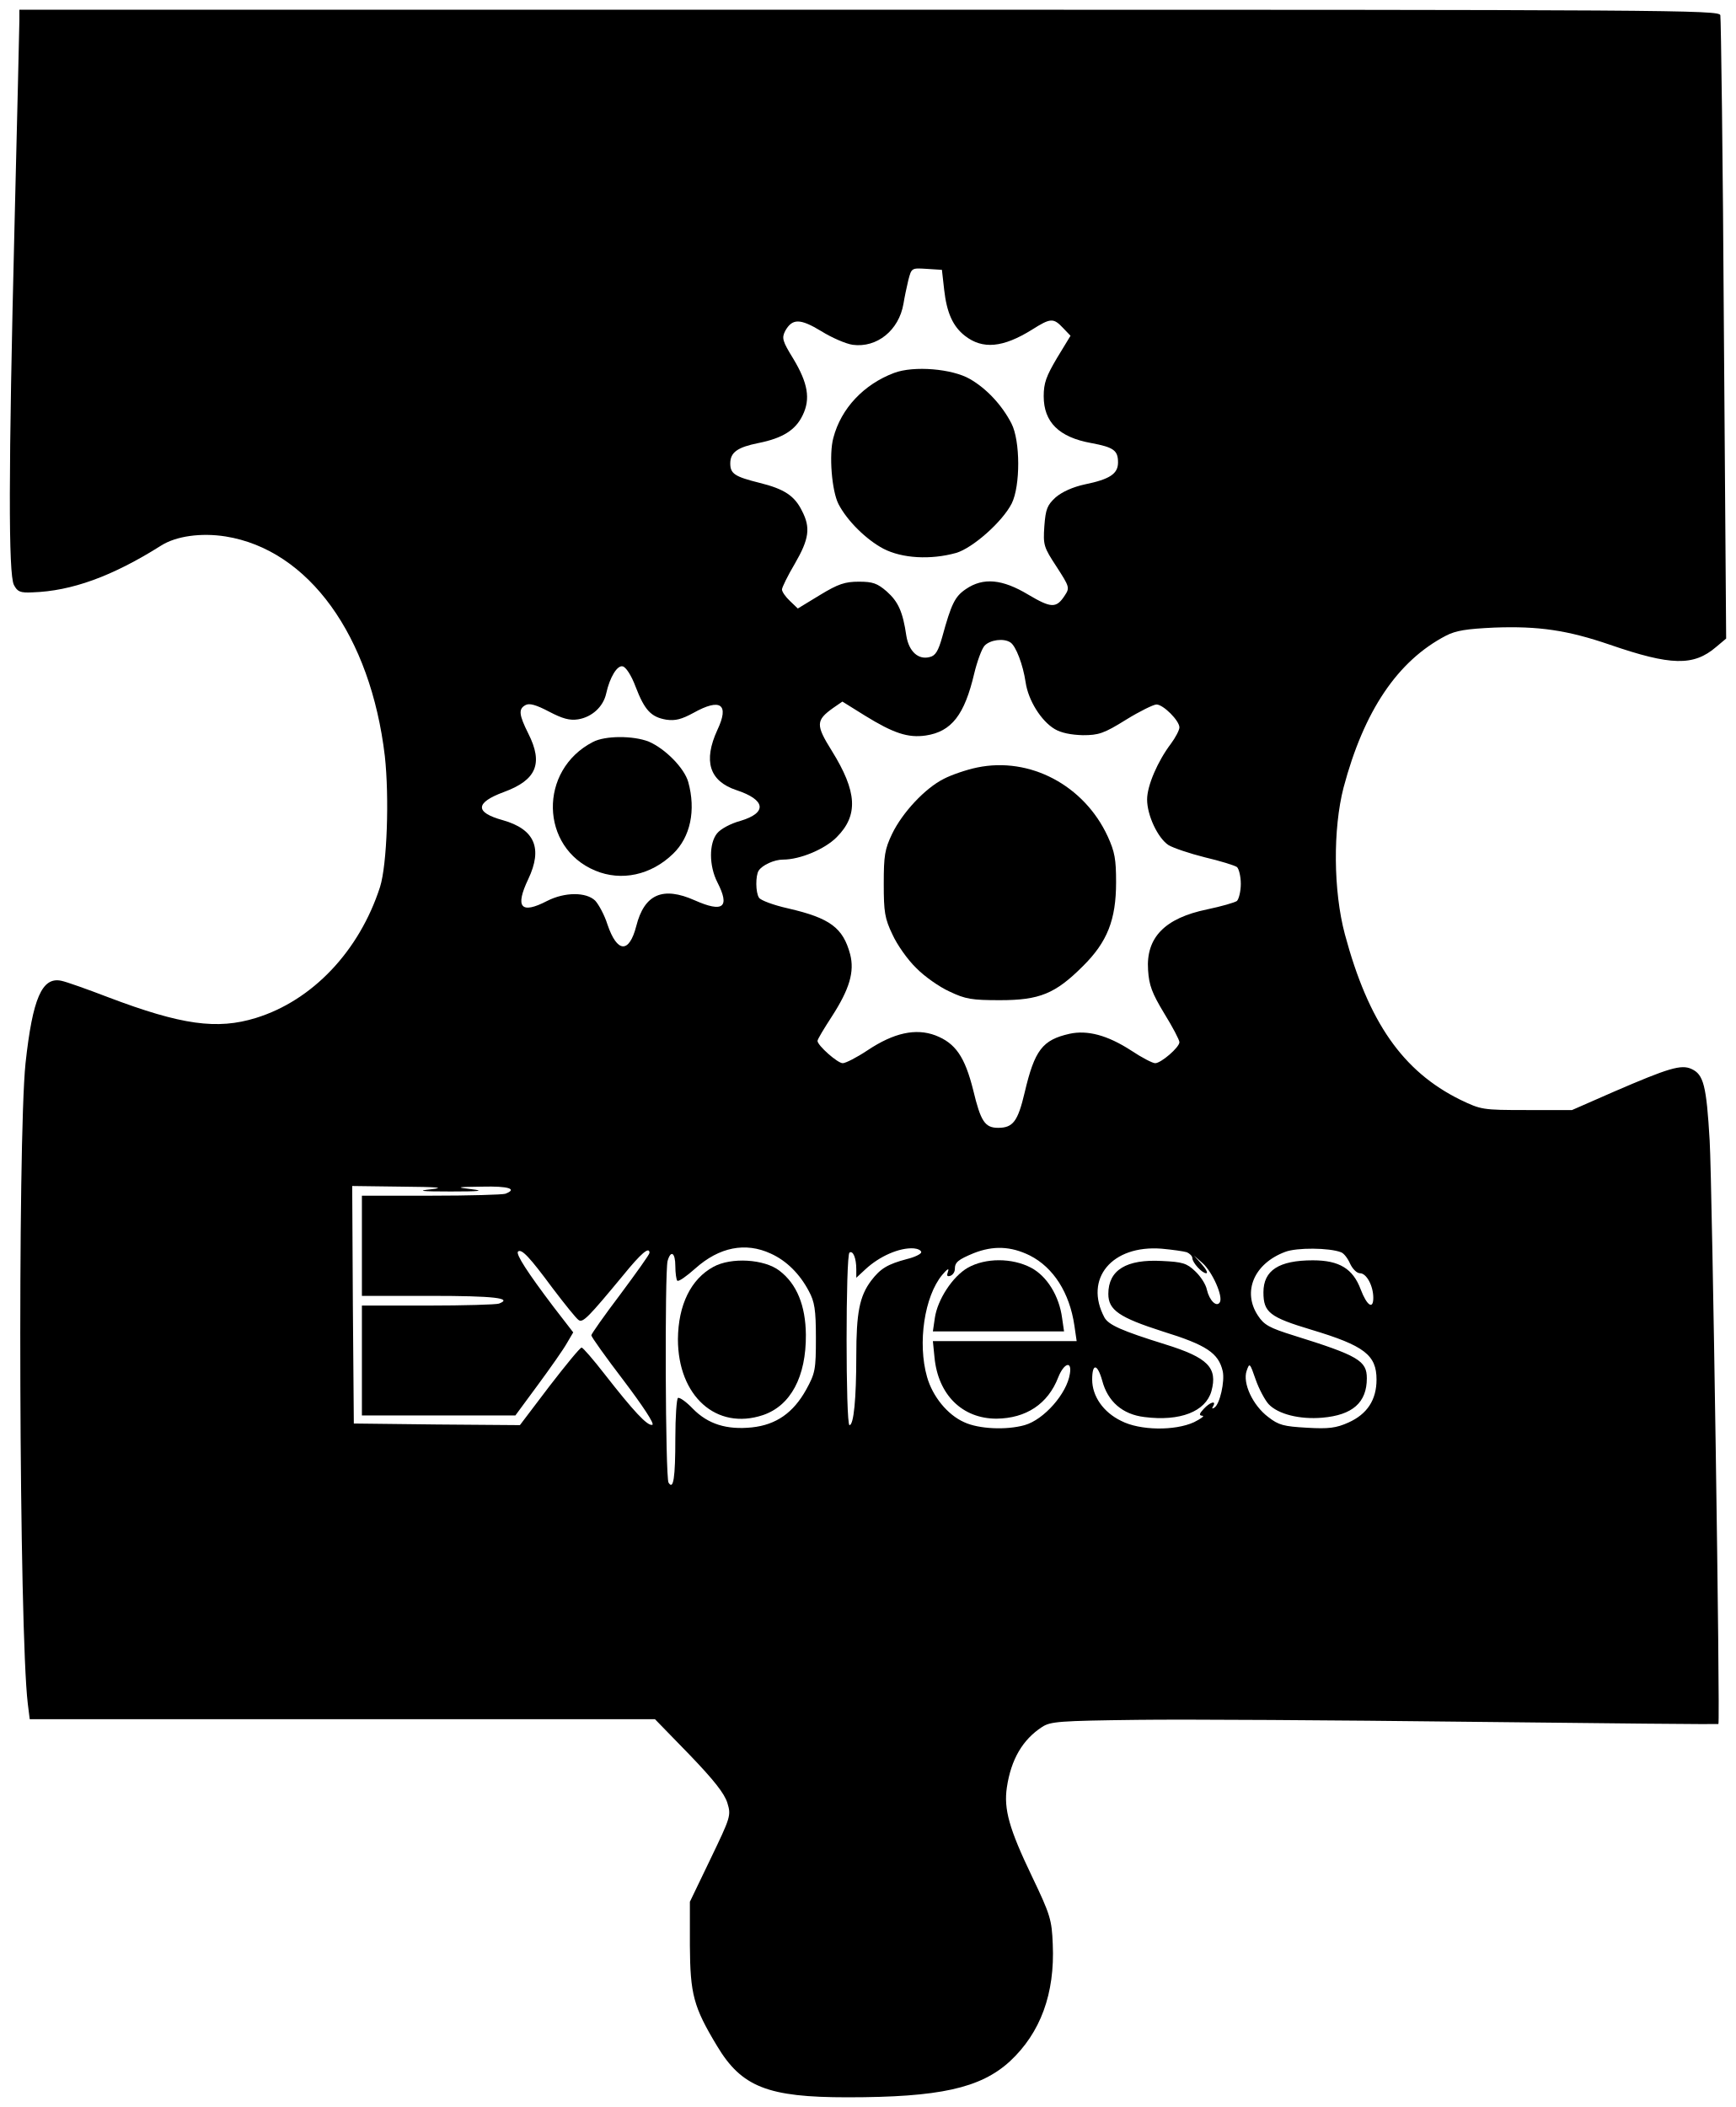
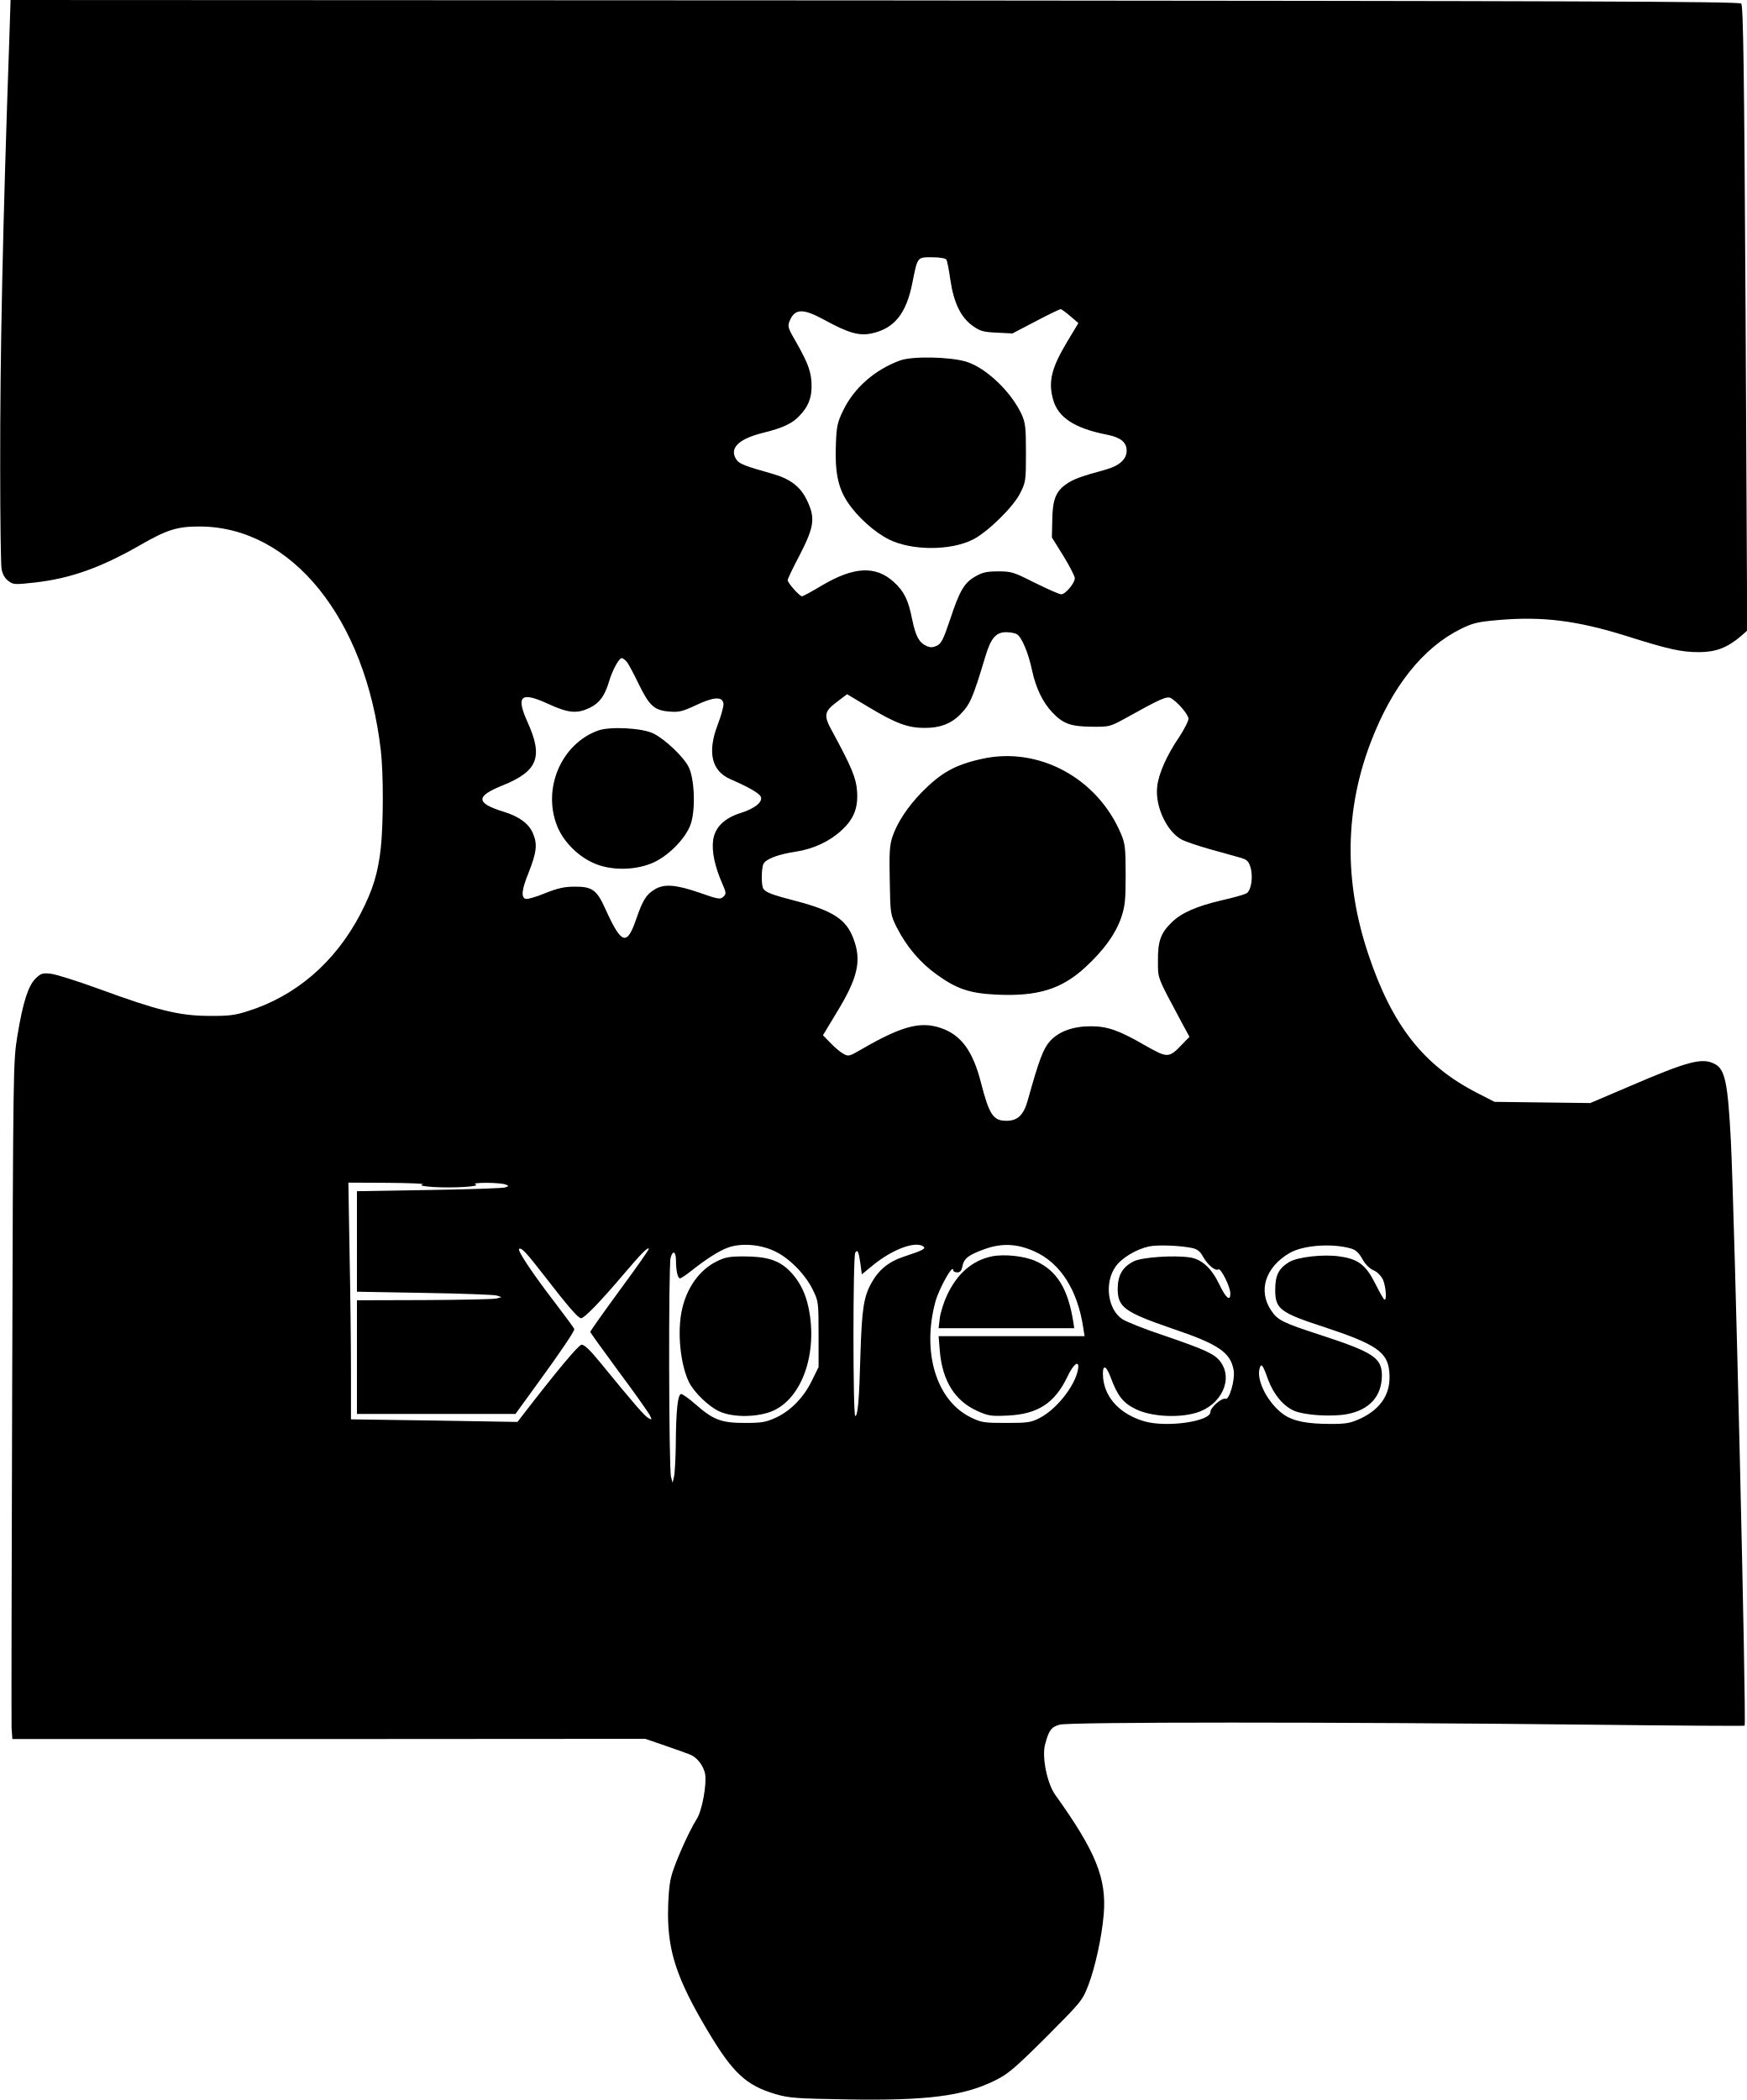
- <svg xmlns="http://www.w3.org/2000/svg" version="1.0" width="537pt" height="652pt" viewBox="0 0 537 652" preserveAspectRatio="xMidYMid meet">
-   <g transform="translate(0,652) scale(0.1,-0.1)" fill="#000000" stroke="none">
-     <path d="M60 6458 c0 -18 -7 -303 -15 -633 -19 -768 -19 -1081 -2 -1115 11 -21 19 -25 58 -23 120 4 246 49 398 145 46 29 123 40 199 28 257 -41 449 -307 493 -680 14 -127 7 -336 -15 -405 -64 -198 -209 -351 -384 -405 -120 -37 -230 -22 -457 64 -65 25 -130 48 -145 51 -60 13 -89 -54 -111 -255 -25 -242 -20 -1760 7 -1982 l6 -48 968 0 967 0 106 -109 c77 -80 109 -121 118 -150 12 -39 10 -44 -52 -173 l-64 -133 0 -135 c1 -151 11 -190 84 -311 76 -127 157 -159 403 -159 285 0 412 28 503 111 95 88 140 210 133 363 -3 75 -7 90 -65 211 -70 146 -87 207 -77 274 13 87 49 148 109 187 26 17 53 19 295 22 146 2 609 -1 1030 -6 421 -5 766 -8 768 -7 6 4 -19 1664 -27 1805 -10 172 -19 205 -56 222 -32 15 -71 3 -240 -70 l-130 -57 -140 0 c-138 0 -141 1 -206 32 -178 88 -284 240 -357 512 -36 135 -37 326 -4 454 63 237 167 392 317 470 31 16 64 21 150 25 136 5 226 -8 357 -53 189 -65 259 -67 329 -7 l31 26 -7 955 c-3 526 -9 964 -11 974 -5 16 -139 17 -2635 17 l-2629 0 0 -32z m2862 -835 c8 -71 27 -113 64 -142 55 -43 118 -37 208 19 57 36 66 37 96 5 l23 -24 -42 -69 c-33 -56 -41 -77 -41 -118 0 -80 47 -127 147 -145 70 -13 83 -23 83 -60 0 -35 -25 -52 -103 -68 -37 -8 -70 -23 -90 -40 -26 -24 -31 -36 -35 -89 -4 -59 -2 -65 38 -126 40 -62 41 -65 25 -89 -26 -40 -42 -39 -113 3 -80 48 -139 54 -193 17 -34 -23 -45 -46 -73 -148 -12 -43 -21 -58 -38 -62 -36 -10 -65 17 -73 65 -11 75 -25 106 -61 138 -29 25 -43 30 -86 30 -43 0 -64 -7 -120 -41 l-69 -42 -24 23 c-14 13 -25 29 -25 36 0 6 18 43 40 80 44 76 49 111 22 163 -23 47 -55 68 -132 87 -76 19 -90 28 -90 60 0 34 22 50 87 63 75 15 115 40 137 86 25 51 16 100 -29 175 -34 55 -36 64 -25 86 22 39 46 39 112 -1 32 -20 76 -39 97 -42 75 -10 143 45 157 127 3 19 10 52 15 73 10 38 10 38 57 35 l47 -3 7 -62z m205 -1091 c17 -11 39 -69 47 -123 8 -56 48 -120 90 -145 20 -12 51 -18 87 -19 49 0 65 5 134 48 42 26 85 47 94 47 21 0 71 -50 71 -71 0 -8 -12 -31 -26 -50 -41 -54 -74 -130 -74 -173 0 -49 33 -119 66 -141 15 -9 65 -26 113 -38 47 -11 92 -25 99 -30 6 -5 12 -29 12 -52 0 -23 -6 -47 -12 -53 -7 -5 -49 -17 -92 -26 -131 -27 -190 -87 -183 -188 3 -47 12 -71 50 -134 26 -42 47 -82 47 -89 0 -16 -57 -65 -75 -65 -8 0 -41 17 -74 39 -74 48 -136 64 -191 52 -84 -19 -108 -50 -139 -182 -21 -89 -36 -109 -82 -109 -41 0 -54 20 -77 116 -26 104 -55 146 -117 170 -61 23 -129 8 -210 -46 -33 -22 -68 -40 -77 -40 -16 0 -78 55 -78 69 0 5 20 38 44 75 55 85 71 139 57 193 -22 82 -62 112 -192 142 -45 10 -85 25 -90 33 -11 16 -11 69 -1 84 11 17 48 34 75 34 53 0 129 32 166 69 68 68 64 141 -15 268 -50 80 -49 94 4 132 l29 20 69 -43 c89 -55 134 -70 189 -62 80 12 120 64 150 192 9 37 23 76 32 86 17 18 59 24 80 10z m-1160 -137 c28 -73 48 -94 95 -102 28 -4 47 1 84 21 84 47 112 27 74 -53 -44 -96 -25 -158 59 -186 91 -30 96 -70 13 -95 -30 -8 -62 -25 -73 -39 -25 -31 -25 -100 1 -151 40 -78 18 -95 -70 -56 -99 44 -156 19 -181 -80 -22 -85 -59 -83 -89 5 -9 29 -27 62 -38 74 -28 27 -94 27 -149 -1 -81 -42 -100 -20 -58 68 45 95 20 154 -79 182 -87 24 -86 54 3 87 101 37 123 88 76 181 -29 58 -31 76 -9 88 12 7 33 1 73 -20 42 -22 64 -28 90 -24 43 7 78 39 87 80 11 50 34 88 51 84 10 -2 27 -28 40 -63z m-632 -1555 c-47 -5 -33 -7 60 -7 89 0 106 2 65 7 -51 6 -49 7 33 8 80 2 110 -7 71 -22 -9 -3 -112 -6 -230 -6 l-214 0 0 -155 0 -155 214 0 c194 0 255 -7 210 -24 -9 -3 -108 -6 -220 -6 l-204 0 0 -170 0 -170 238 0 237 0 70 95 c39 53 79 110 89 128 l20 34 -61 79 c-81 107 -117 163 -110 171 11 10 36 -17 107 -113 38 -50 74 -95 81 -99 13 -9 31 10 137 138 56 69 82 91 82 70 0 -5 -41 -62 -90 -128 -50 -66 -90 -123 -90 -127 0 -5 45 -68 100 -140 59 -78 96 -134 89 -137 -15 -5 -59 43 -148 157 -35 45 -67 82 -71 82 -5 0 -49 -54 -100 -120 l-91 -120 -257 2 -257 3 -3 368 -2 367 152 -2 c112 -1 137 -3 93 -8z m1050 -199 c49 -22 90 -63 118 -116 18 -33 22 -58 22 -145 0 -98 -2 -109 -30 -160 -40 -72 -93 -109 -168 -117 -78 -8 -136 10 -183 58 -20 21 -41 36 -46 33 -4 -3 -8 -59 -8 -124 0 -124 -6 -162 -21 -138 -10 15 -12 651 -3 686 10 35 24 26 24 -16 0 -21 3 -42 6 -45 4 -4 29 14 56 38 74 66 155 82 233 46z m466 4 c0 -5 -19 -15 -44 -21 -60 -16 -82 -29 -111 -67 -36 -48 -46 -99 -46 -233 0 -133 -8 -214 -21 -214 -12 0 -12 527 0 534 11 7 21 -17 21 -52 l0 -26 28 26 c44 41 106 68 150 65 12 -1 23 -6 23 -12z m336 -10 c73 -37 123 -115 138 -217 l7 -48 -222 0 -223 0 5 -50 c11 -116 86 -190 192 -190 91 1 159 45 191 128 18 45 43 52 36 11 -9 -61 -80 -142 -140 -159 -57 -16 -142 -12 -187 9 -52 23 -98 80 -115 140 -30 105 -8 250 47 316 15 18 22 22 18 11 -5 -14 -3 -17 7 -14 8 3 14 12 14 21 0 21 10 29 58 49 61 24 115 22 174 -7z m486 10 c9 -4 17 -12 17 -18 0 -14 30 -47 43 -47 6 0 0 12 -14 28 l-24 27 27 -24 c30 -27 64 -103 53 -121 -10 -16 -32 5 -40 39 -3 16 -19 41 -36 57 -26 25 -39 29 -103 32 -110 6 -166 -28 -166 -102 0 -50 34 -73 168 -116 136 -42 173 -67 186 -123 7 -31 -9 -103 -26 -113 -7 -4 -8 -3 -4 4 12 20 -10 13 -29 -8 -14 -15 -15 -20 -4 -21 8 0 -4 -9 -26 -20 -59 -27 -167 -26 -225 4 -56 27 -90 77 -90 128 0 51 16 50 31 -3 17 -65 63 -105 131 -113 110 -14 189 17 207 80 20 73 -11 104 -143 145 -135 42 -175 60 -188 83 -64 120 23 225 177 213 33 -3 68 -8 78 -11z m477 0 c9 -3 21 -19 28 -35 8 -17 21 -30 31 -30 20 0 41 -39 41 -76 0 -38 -20 -24 -39 26 -24 64 -66 90 -148 90 -105 0 -153 -31 -153 -99 0 -62 19 -77 149 -116 163 -49 201 -78 201 -154 0 -63 -29 -107 -87 -133 -38 -17 -61 -20 -129 -16 -71 4 -87 8 -119 33 -48 36 -80 105 -67 143 9 26 10 25 28 -27 10 -29 29 -64 40 -76 29 -31 96 -48 166 -42 94 8 138 47 138 122 0 54 -26 70 -225 132 -77 24 -93 33 -112 62 -49 74 -12 161 84 197 36 14 137 13 173 -1z" />
-     <path d="M2767 5366 c-93 -35 -164 -109 -188 -201 -14 -51 -5 -164 16 -205 27 -52 86 -110 139 -138 58 -30 146 -35 225 -13 51 15 143 96 172 153 27 54 27 194 -1 248 -29 56 -76 107 -128 137 -55 32 -174 42 -235 19z" />
-     <path d="M3024 4145 c-34 -7 -80 -23 -103 -35 -58 -29 -128 -104 -160 -170 -23 -48 -26 -68 -26 -155 0 -87 3 -107 27 -157 14 -31 47 -78 73 -103 25 -26 72 -59 103 -73 50 -24 70 -27 157 -27 122 0 171 20 256 105 76 75 103 144 103 260 0 71 -4 94 -26 142 -73 158 -241 247 -404 213z" />
-     <path d="M1835 4224 c-169 -87 -164 -327 7 -398 81 -34 173 -14 241 52 54 52 71 135 47 222 -12 43 -71 103 -122 125 -48 19 -135 19 -173 -1z" />
-     <path d="M2208 2600 c-70 -38 -109 -118 -110 -224 0 -176 119 -283 263 -235 86 29 134 119 133 249 -1 90 -28 157 -82 198 -47 36 -149 42 -204 12z" />
-     <path d="M2995 2597 c-47 -27 -94 -99 -102 -156 l-6 -41 203 0 203 0 -6 41 c-9 69 -47 130 -96 156 -59 31 -141 31 -196 0z" />
+ <svg xmlns="http://www.w3.org/2000/svg" version="1.0" width="876pt" height="1053pt" viewBox="0 0 876 1053" preserveAspectRatio="xMidYMid meet">
+   <g transform="translate(0,1053) scale(0.1,-0.1)" fill="#000000" stroke="none">
+     <path d="M47 10343 c-33 -936 -47 -1595 -46 -2158 0 -258 3 -488 7 -509 5 -25 16 -46 34 -59 25 -19 32 -19 132 -8 178 20 330 74 526 186 137 79 188 95 300 95 461 0 834 -461 910 -1125 13 -116 13 -355 0 -484 -14 -128 -39 -211 -102 -333 -127 -243 -324 -413 -568 -489 -62 -20 -96 -24 -195 -23 -147 1 -256 28 -545 134 -107 39 -217 74 -243 77 -43 5 -51 3 -78 -23 -37 -36 -64 -118 -92 -289 -21 -128 -21 -158 -26 -1770 -3 -902 -4 -1666 -3 -1698 l4 -57 1587 0 1587 1 99 -34 c55 -19 112 -39 126 -45 35 -14 67 -56 75 -97 9 -51 -15 -185 -42 -226 -41 -65 -115 -232 -129 -294 -9 -34 -15 -112 -15 -181 0 -192 46 -330 197 -584 128 -215 194 -277 344 -321 66 -19 104 -22 353 -26 402 -7 587 16 746 95 65 32 98 60 256 217 177 178 182 183 212 261 34 89 67 239 77 354 15 181 -39 315 -243 600 -41 57 -68 191 -51 253 19 71 30 87 73 99 47 14 1375 14 2661 0 424 -5 772 -7 774 -5 10 8 -51 2592 -69 2933 -15 290 -29 359 -81 385 -63 33 -132 15 -434 -115 l-190 -81 -240 3 -240 3 -84 43 c-271 138 -430 339 -550 700 -122 365 -117 724 15 1065 106 276 260 469 449 563 61 30 85 36 190 45 218 19 392 -2 641 -80 212 -67 275 -81 365 -81 82 0 141 22 208 79 l33 29 -8 1566 c-7 1262 -12 1568 -22 1578 -11 11 -808 13 -4346 16 l-4333 2 -6 -187z m4699 -1115 c4 -6 13 -52 20 -102 17 -114 52 -187 112 -230 38 -27 54 -31 121 -34 l78 -4 117 61 c64 34 121 61 125 61 4 0 26 -16 48 -35 l41 -35 -56 -93 c-79 -132 -96 -200 -71 -290 25 -91 108 -145 272 -177 68 -14 97 -38 97 -80 0 -43 -37 -76 -106 -95 -124 -34 -160 -47 -196 -72 -53 -36 -70 -79 -71 -182 l-2 -86 58 -93 c31 -51 57 -101 57 -111 0 -25 -47 -81 -68 -81 -10 0 -68 26 -131 57 -107 54 -118 58 -185 58 -57 0 -79 -5 -114 -25 -56 -32 -79 -70 -127 -215 -34 -101 -44 -122 -67 -133 -20 -9 -32 -10 -52 -1 -37 17 -54 48 -72 135 -19 97 -41 140 -93 187 -90 81 -199 76 -358 -18 -50 -30 -96 -55 -101 -55 -12 0 -72 67 -72 81 0 6 27 63 61 127 73 142 79 186 34 277 -32 66 -84 105 -174 130 -132 37 -163 49 -177 69 -39 56 6 104 130 135 102 25 151 48 187 88 42 44 59 87 59 146 0 68 -16 113 -75 217 -44 75 -46 83 -35 111 26 62 66 64 174 5 123 -67 176 -82 241 -67 110 25 170 99 200 251 27 134 24 130 99 130 38 0 68 -5 72 -12z m353 -1878 c24 -12 59 -96 77 -183 19 -88 54 -160 102 -210 53 -56 92 -70 197 -71 89 -1 91 0 170 43 174 97 206 111 226 101 34 -19 89 -83 89 -104 0 -12 -21 -52 -46 -91 -63 -92 -105 -187 -111 -251 -11 -100 51 -229 127 -266 19 -9 78 -29 130 -44 52 -14 118 -33 147 -41 45 -12 53 -18 63 -49 16 -47 5 -121 -20 -134 -11 -6 -67 -22 -126 -35 -127 -30 -203 -64 -251 -113 -53 -52 -67 -94 -66 -191 0 -90 -6 -74 119 -308 l39 -72 -35 -36 c-69 -72 -73 -72 -191 -5 -130 75 -187 94 -269 94 -89 0 -160 -26 -204 -74 -34 -38 -55 -93 -111 -294 -21 -77 -51 -106 -108 -106 -66 0 -86 30 -127 189 -41 162 -101 243 -204 277 -102 34 -197 8 -400 -110 -55 -32 -62 -34 -85 -21 -14 7 -44 32 -65 54 l-39 40 67 111 c108 176 128 262 86 373 -36 97 -102 140 -288 189 -120 31 -152 43 -164 62 -11 16 -10 104 1 125 13 24 73 47 159 60 92 14 173 52 234 109 60 56 82 111 76 195 -4 65 -28 122 -124 299 -45 81 -42 100 25 150 l49 37 107 -64 c138 -83 198 -105 283 -105 76 0 131 21 175 65 52 53 64 79 129 295 27 90 53 120 103 120 20 0 44 -4 54 -10z m-1957 -137 c9 -10 36 -61 61 -113 54 -110 78 -132 154 -138 47 -4 65 0 133 32 89 42 133 45 138 8 2 -12 -11 -59 -28 -104 -54 -139 -32 -234 63 -275 85 -37 141 -68 151 -86 15 -26 -27 -61 -101 -84 -82 -26 -129 -73 -137 -138 -7 -56 9 -130 45 -213 21 -48 22 -54 7 -68 -15 -15 -25 -14 -121 20 -119 41 -177 45 -224 16 -42 -25 -60 -54 -92 -147 -47 -138 -74 -130 -155 49 -43 96 -66 113 -156 112 -50 0 -84 -8 -147 -33 -45 -19 -89 -31 -98 -28 -23 9 -18 47 15 129 42 106 46 146 22 201 -21 48 -69 83 -147 107 -139 43 -141 77 -6 131 178 72 206 142 127 317 -60 133 -35 156 102 93 102 -47 145 -51 210 -20 49 24 75 60 97 134 16 54 49 115 63 115 5 0 16 -8 24 -17z m-1022 -2622 c-18 -5 -2 -9 53 -13 98 -6 240 2 212 13 -12 5 9 8 55 8 41 0 84 -4 94 -8 19 -7 19 -8 0 -15 -10 -4 -182 -10 -381 -13 l-363 -6 0 -252 0 -252 338 -6 c185 -3 348 -9 362 -13 l25 -8 -25 -7 c-14 -4 -177 -7 -362 -8 l-338 -1 0 -285 0 -285 398 0 397 0 111 153 c108 148 184 260 184 272 0 4 -42 61 -93 128 -114 148 -192 265 -184 274 11 10 35 -16 125 -132 121 -157 172 -215 186 -215 16 0 95 81 213 220 90 106 120 136 127 129 3 -2 -63 -96 -145 -207 -82 -112 -149 -207 -149 -210 0 -4 64 -92 141 -197 78 -104 147 -203 156 -218 14 -27 13 -28 -5 -18 -19 10 -71 70 -242 279 -52 64 -81 91 -94 89 -16 -2 -126 -134 -301 -361 l-20 -26 -417 7 -418 6 0 241 c0 133 -3 400 -7 594 l-6 352 199 -1 c109 -1 188 -4 174 -8z m1763 -334 c73 -33 155 -116 193 -194 28 -57 29 -62 29 -223 l0 -165 -33 -67 c-41 -85 -107 -152 -180 -186 -50 -23 -70 -27 -157 -27 -118 0 -158 15 -249 95 -32 28 -63 50 -70 50 -17 0 -26 -82 -27 -254 -1 -72 -5 -144 -9 -161 l-7 -30 -8 30 c-11 38 -13 1060 -2 1098 11 41 27 32 27 -15 0 -50 9 -88 20 -88 5 0 28 15 52 34 78 62 142 103 188 120 66 24 161 17 233 -17z m746 24 c17 -11 2 -20 -93 -51 -80 -26 -131 -68 -168 -137 -37 -68 -46 -131 -53 -353 -6 -227 -13 -310 -26 -310 -12 0 -12 800 0 819 12 18 17 5 26 -56 l7 -53 56 46 c97 79 209 121 251 95z m559 -26 c131 -59 217 -195 245 -387 l6 -38 -366 0 -366 0 6 -74 c13 -150 75 -250 188 -301 56 -25 70 -27 153 -23 150 7 235 62 298 193 33 71 65 90 53 33 -18 -83 -109 -196 -191 -238 -44 -23 -61 -25 -169 -25 -111 0 -124 2 -177 28 -172 84 -246 326 -177 580 18 66 89 193 89 158 0 -6 9 -11 20 -11 15 0 22 8 26 29 8 41 30 58 110 87 88 32 165 28 252 -11z m791 17 c26 -6 40 -17 55 -45 23 -40 61 -72 76 -62 12 8 60 -87 60 -121 0 -42 -22 -24 -56 47 -39 81 -88 125 -147 134 -81 12 -238 1 -280 -19 -57 -28 -81 -69 -82 -137 0 -94 33 -118 274 -201 234 -79 293 -120 308 -211 7 -45 -22 -148 -41 -141 -18 7 -76 -43 -76 -66 0 -48 -220 -79 -331 -47 -120 35 -197 116 -207 217 -6 69 13 71 38 3 34 -92 62 -128 126 -159 75 -37 210 -45 300 -19 129 37 192 171 122 260 -29 37 -79 59 -277 127 -97 32 -192 70 -212 83 -74 48 -92 182 -35 263 30 44 104 88 168 102 43 9 154 5 217 -8z m798 -3 c23 -7 39 -23 55 -52 14 -26 36 -48 55 -56 19 -8 39 -28 48 -47 15 -33 21 -109 7 -100 -4 2 -25 39 -46 81 -47 93 -85 122 -179 135 -80 12 -207 -3 -250 -27 -54 -32 -72 -67 -72 -140 0 -97 23 -115 251 -189 254 -84 312 -124 321 -221 11 -106 -38 -185 -142 -235 -52 -24 -72 -28 -151 -28 -122 0 -190 14 -239 49 -75 54 -134 166 -119 226 8 33 16 25 43 -52 29 -77 78 -135 133 -158 55 -22 187 -30 263 -16 112 21 174 89 175 193 0 89 -42 117 -305 203 -194 63 -218 75 -251 125 -66 99 -28 216 93 287 69 40 216 50 310 22z" />
+     <path d="M4515 8723 c-127 -46 -232 -138 -286 -250 -29 -59 -34 -81 -37 -168 -6 -140 10 -221 60 -295 48 -72 135 -150 206 -185 115 -57 310 -57 422 0 74 38 204 165 237 234 27 53 28 63 28 201 0 128 -3 151 -22 193 -53 113 -176 231 -276 263 -81 25 -269 29 -332 7z" />
+     <path d="M4925 6725 c-136 -30 -205 -69 -302 -167 -72 -74 -125 -155 -148 -225 -14 -42 -16 -83 -13 -220 3 -168 3 -168 36 -235 48 -94 116 -175 200 -235 100 -72 164 -93 292 -100 212 -11 333 26 454 138 92 85 149 164 178 246 20 59 23 87 23 218 0 133 -3 156 -23 203 -118 281 -414 440 -697 377z" />
+     <path d="M2997 6866 c-181 -67 -276 -286 -205 -473 29 -77 100 -152 181 -189 83 -39 201 -40 292 -4 80 31 173 123 199 198 25 73 19 229 -11 287 -26 51 -116 136 -174 166 -56 29 -222 38 -282 15z" />
+     <path d="M3592 4204 c-84 -42 -148 -131 -172 -241 -25 -111 -8 -279 37 -367 26 -50 97 -118 148 -142 61 -29 164 -32 245 -8 152 45 244 256 212 486 -14 99 -47 170 -104 227 -53 52 -113 71 -228 71 -73 0 -94 -4 -138 -26z" />
+     <path d="M4973 4230 c-98 -21 -173 -86 -224 -195 -16 -34 -32 -85 -36 -114 l-6 -51 340 0 340 0 -4 28 c-26 168 -82 260 -188 308 -57 26 -160 37 -222 24z" />
  </g>
</svg>
